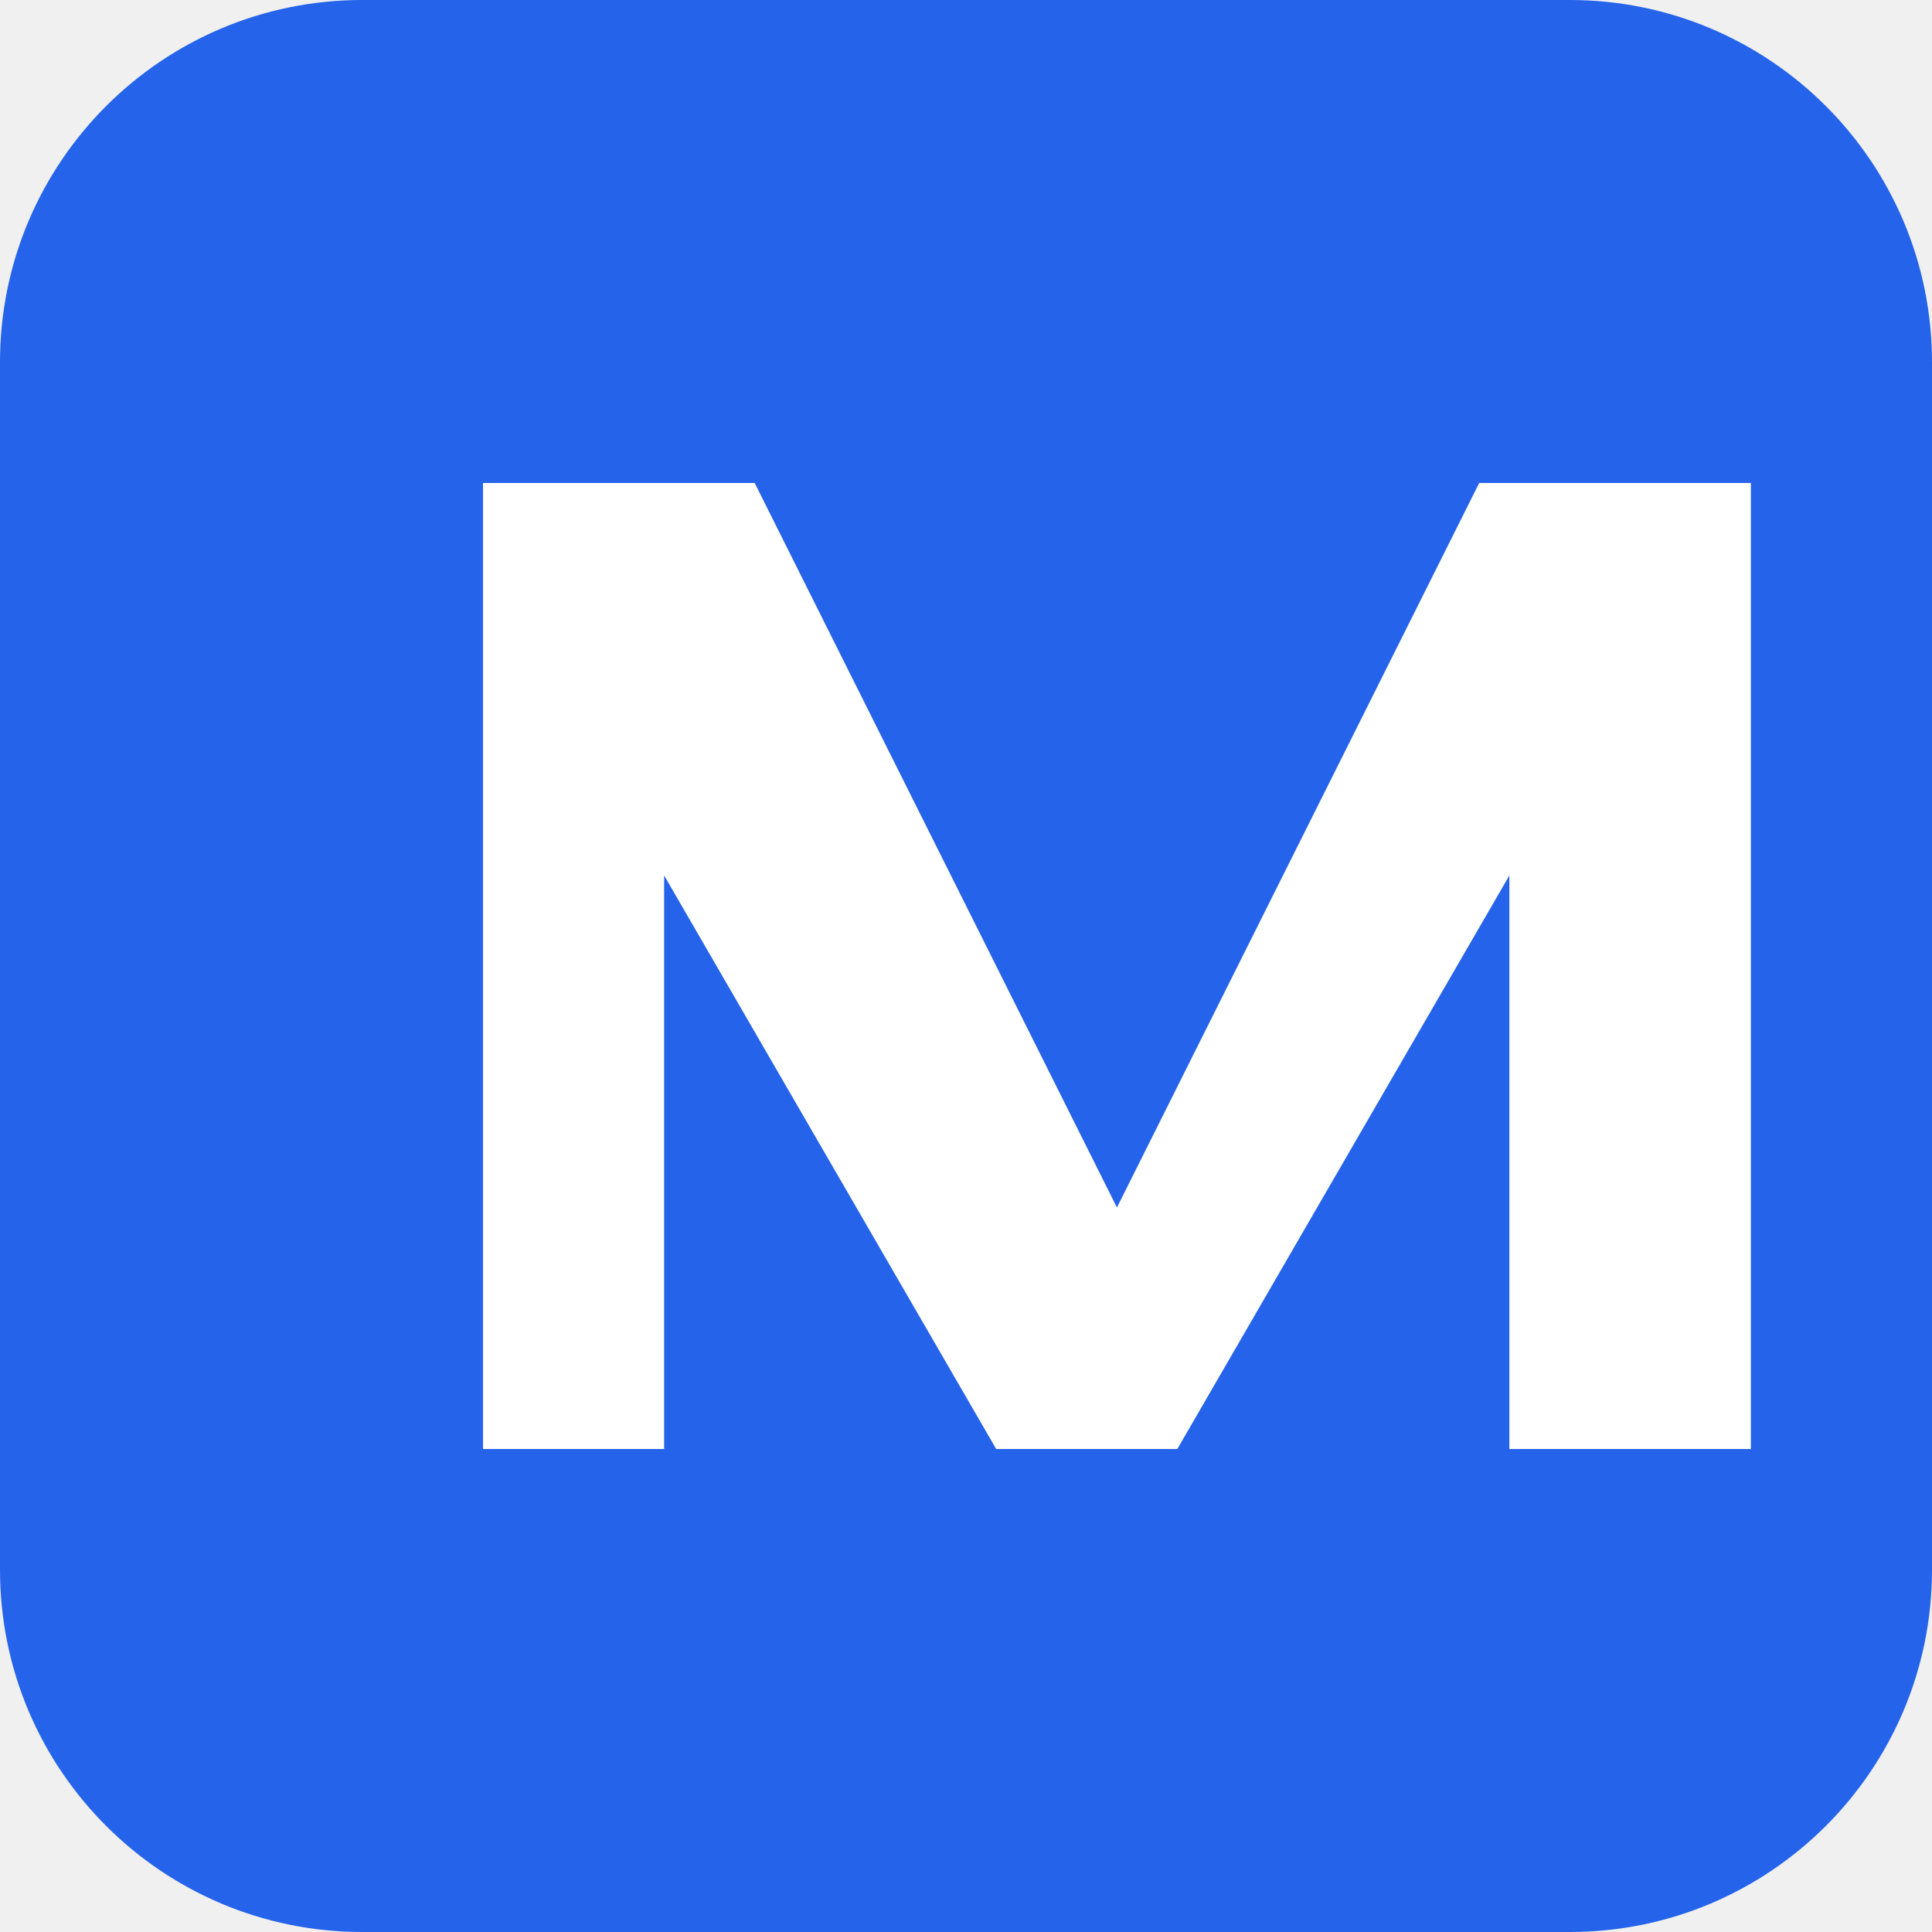
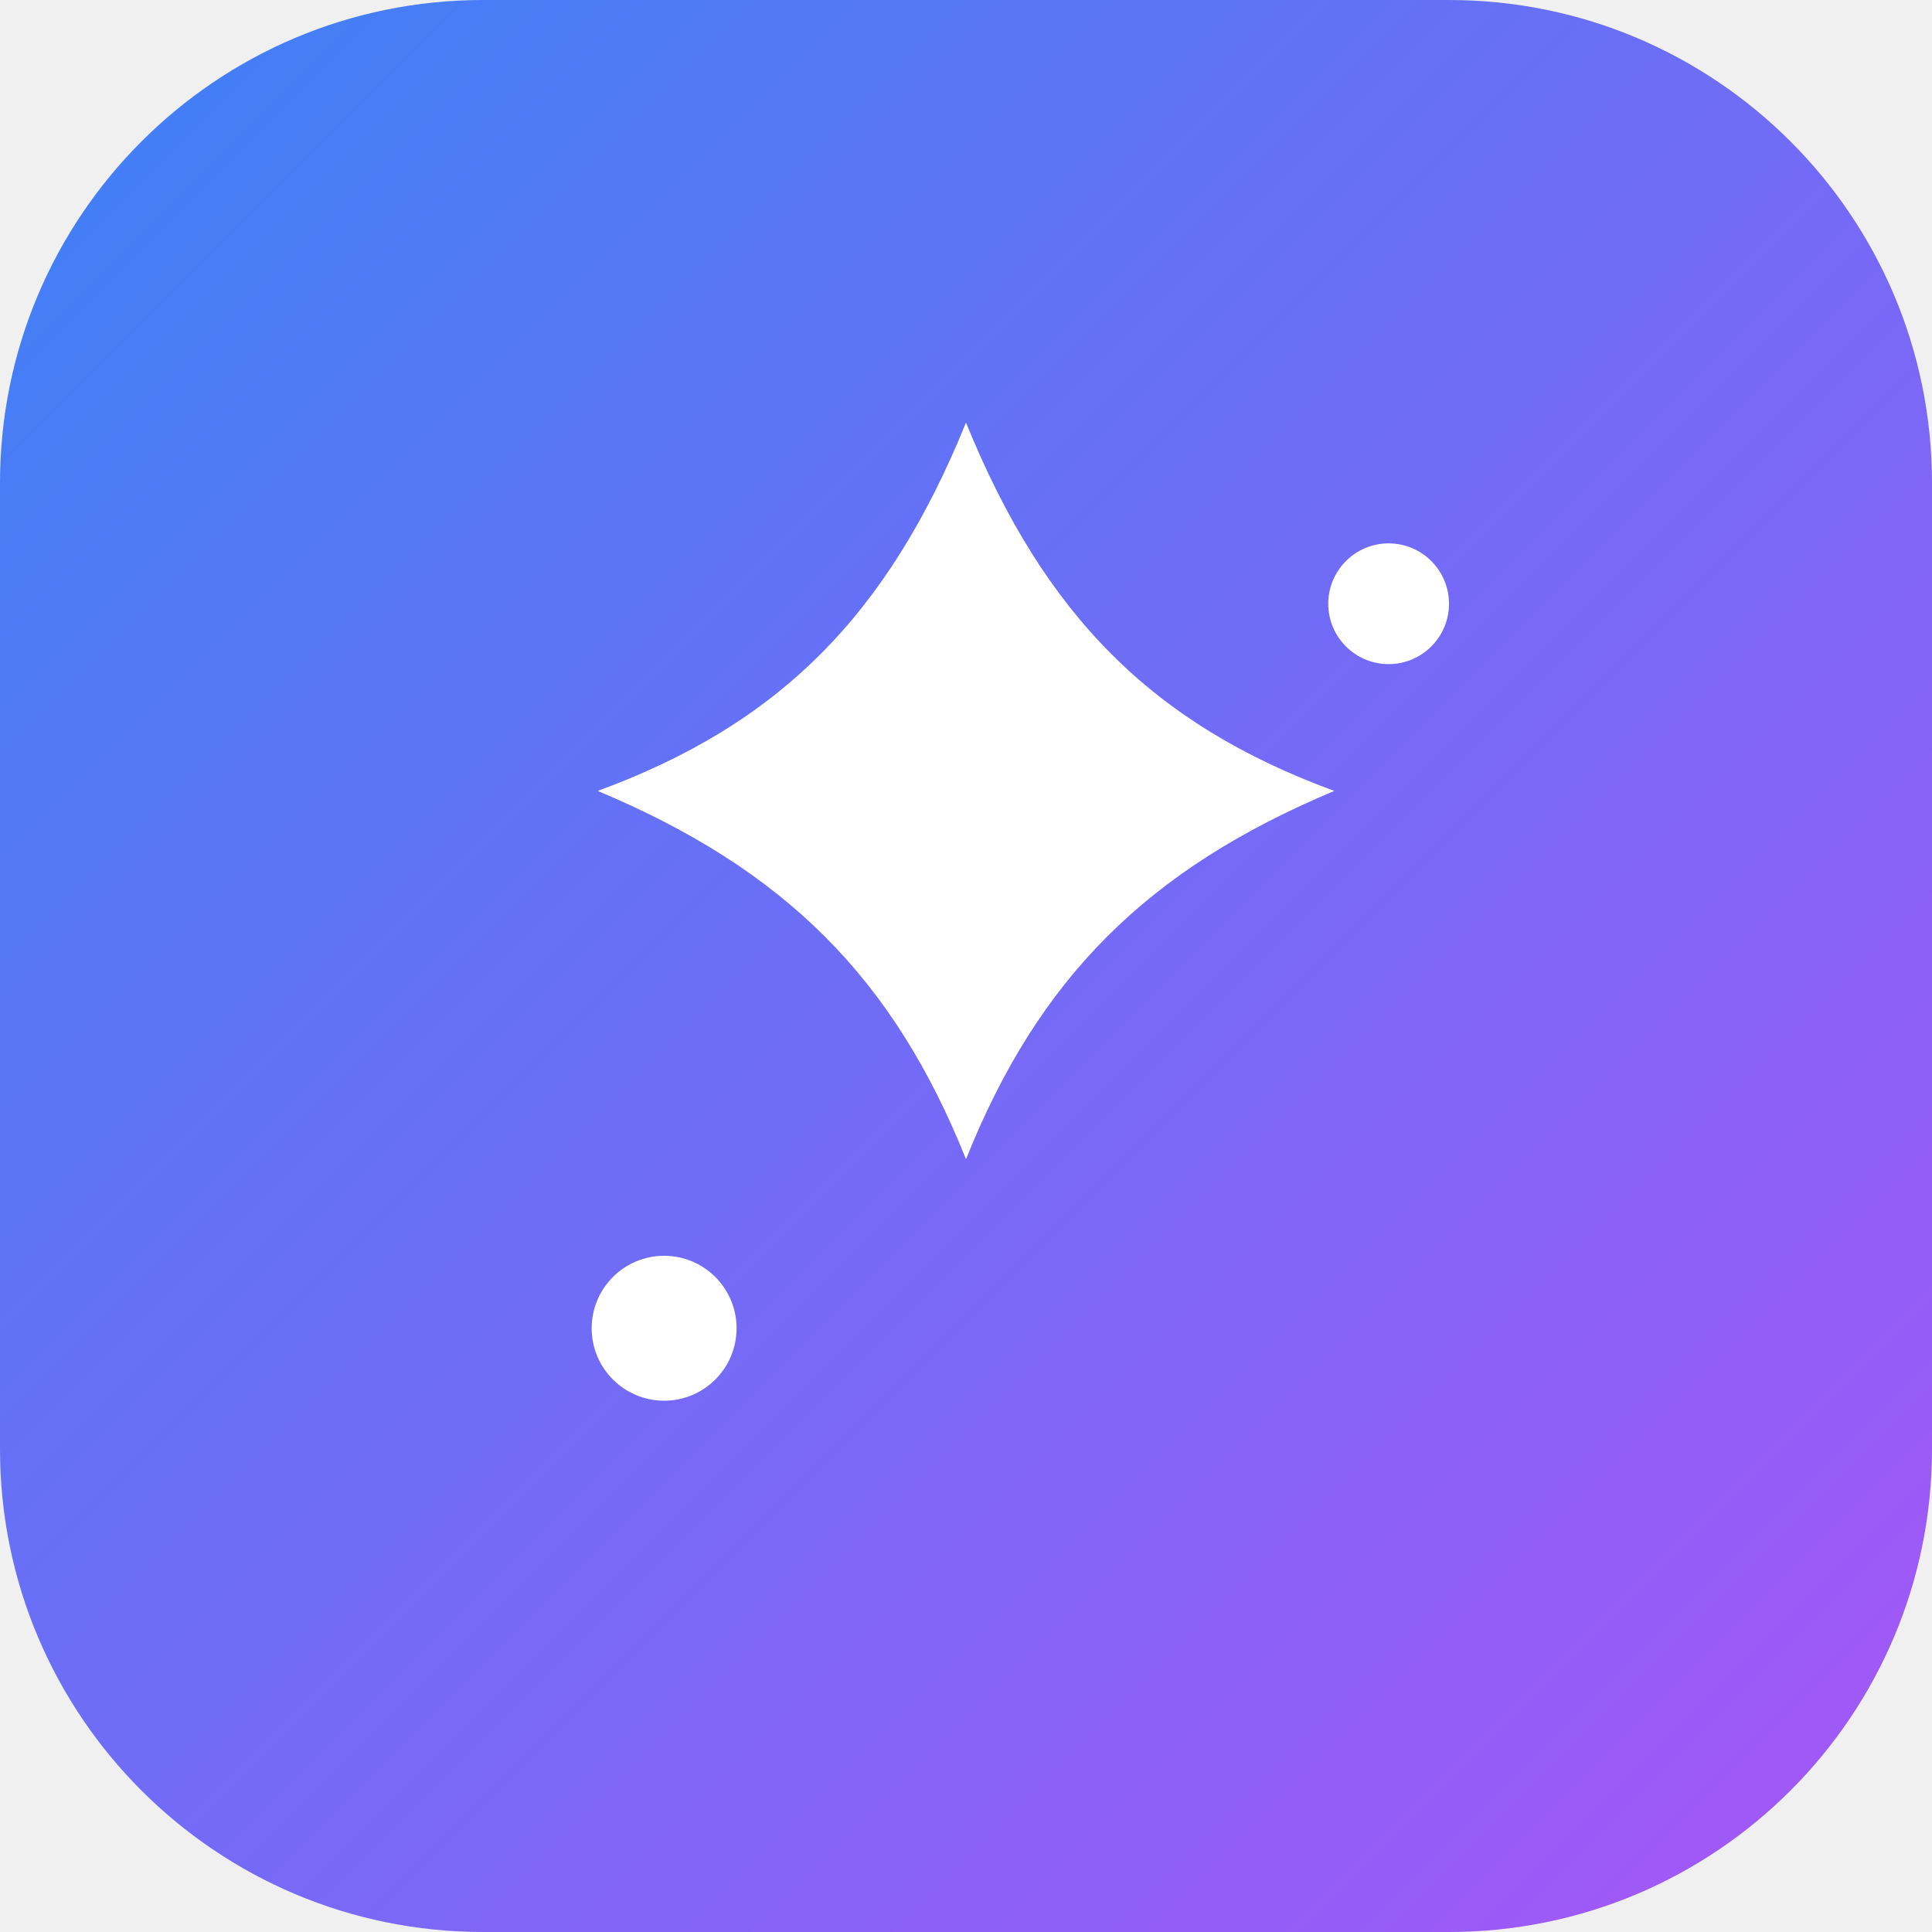
- <svg xmlns="http://www.w3.org/2000/svg" width="32" height="32" viewBox="0 0 32 32" fill="none">
-   <rect width="32" height="32" rx="6" fill="#2563eb" />
-   <path d="M8 24V8h4.5l6 12L24.5 8H29v16h-4v-9.5L19.5 24h-3L11 14.5V24H8z" fill="white" />
+ <svg xmlns="http://www.w3.org/2000/svg" width="32" height="32" viewBox="0 0 32 32">
+   <defs>
+     <linearGradient id="g" x1="0" y1="0" x2="1" y2="1">
+       <stop offset="0%" stop-color="#3B82F6" />
+       <stop offset="100%" stop-color="#A855F7" />
+     </linearGradient>
+   </defs>
+   <rect width="32" height="32" rx="8" fill="url(#g)" />
+   <path d="M16 7c1.3 3.2 3.1 5 6.1 6.1C19 14.4 17.2 16.2 16 19.2 14.8 16.2 13 14.4 9.9 13.1 12.9 12 14.7 10.2 16 7z" fill="#fff" />
+   <circle cx="11" cy="22" r="1.2" fill="#fff" />
+   <circle cx="23" cy="10" r="1" fill="#fff" />
</svg>
